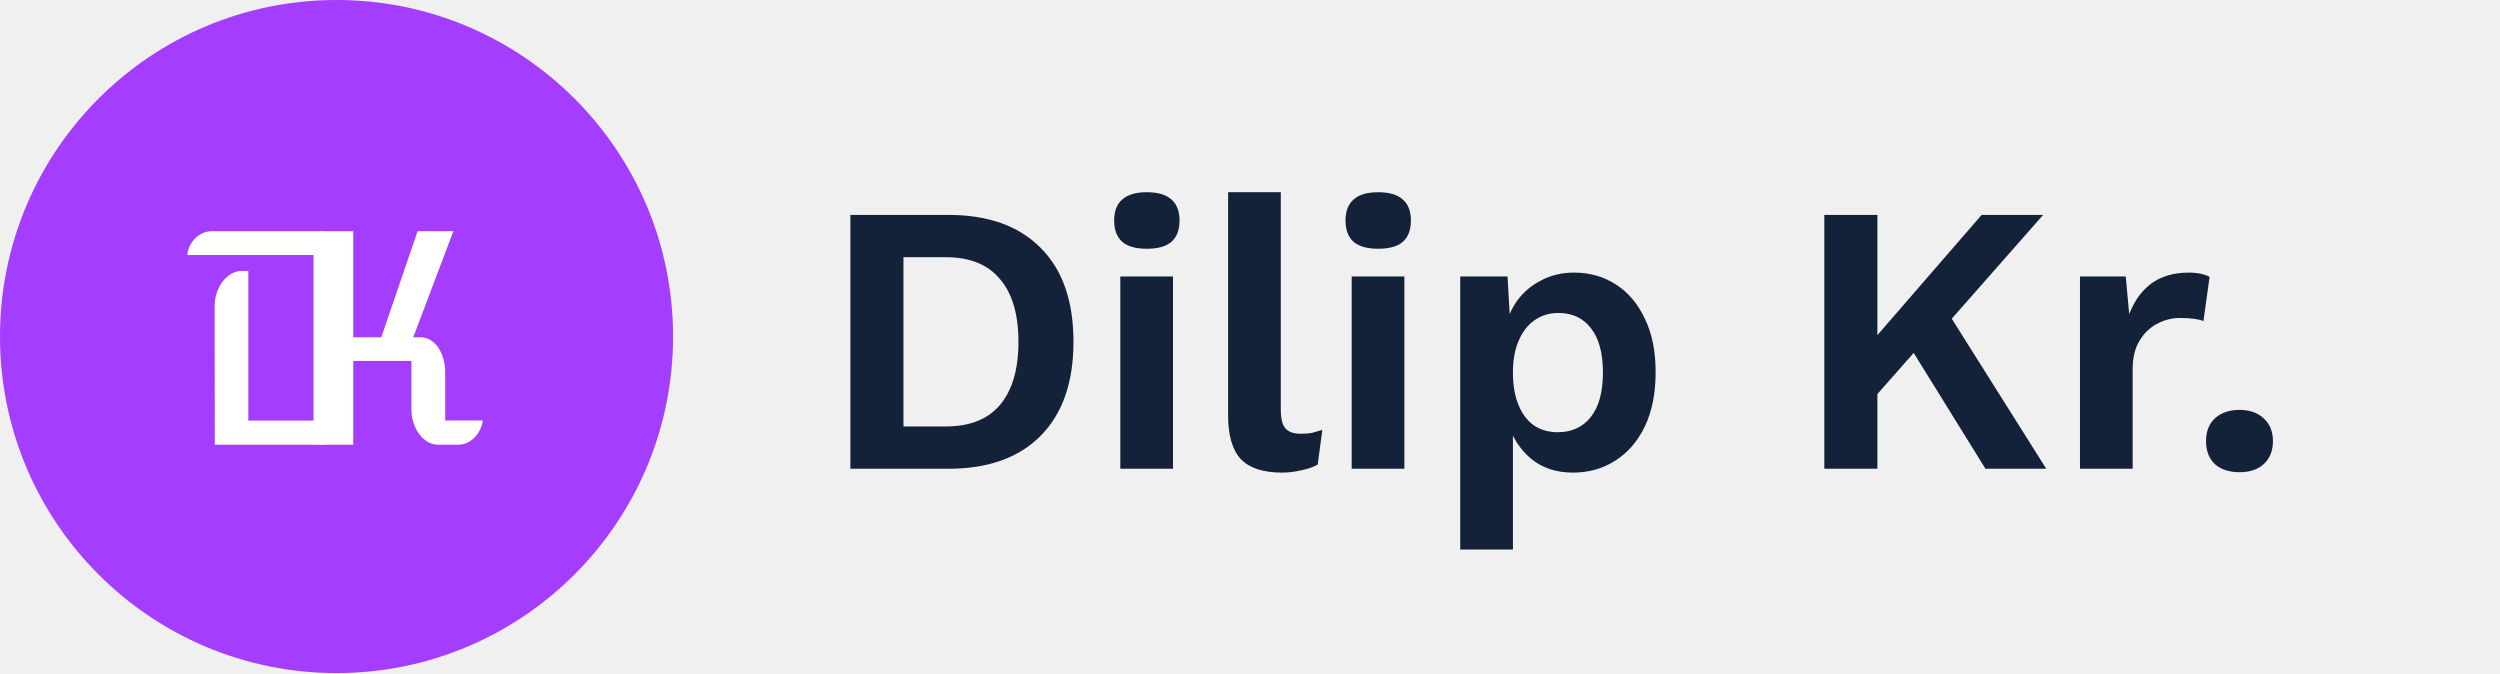
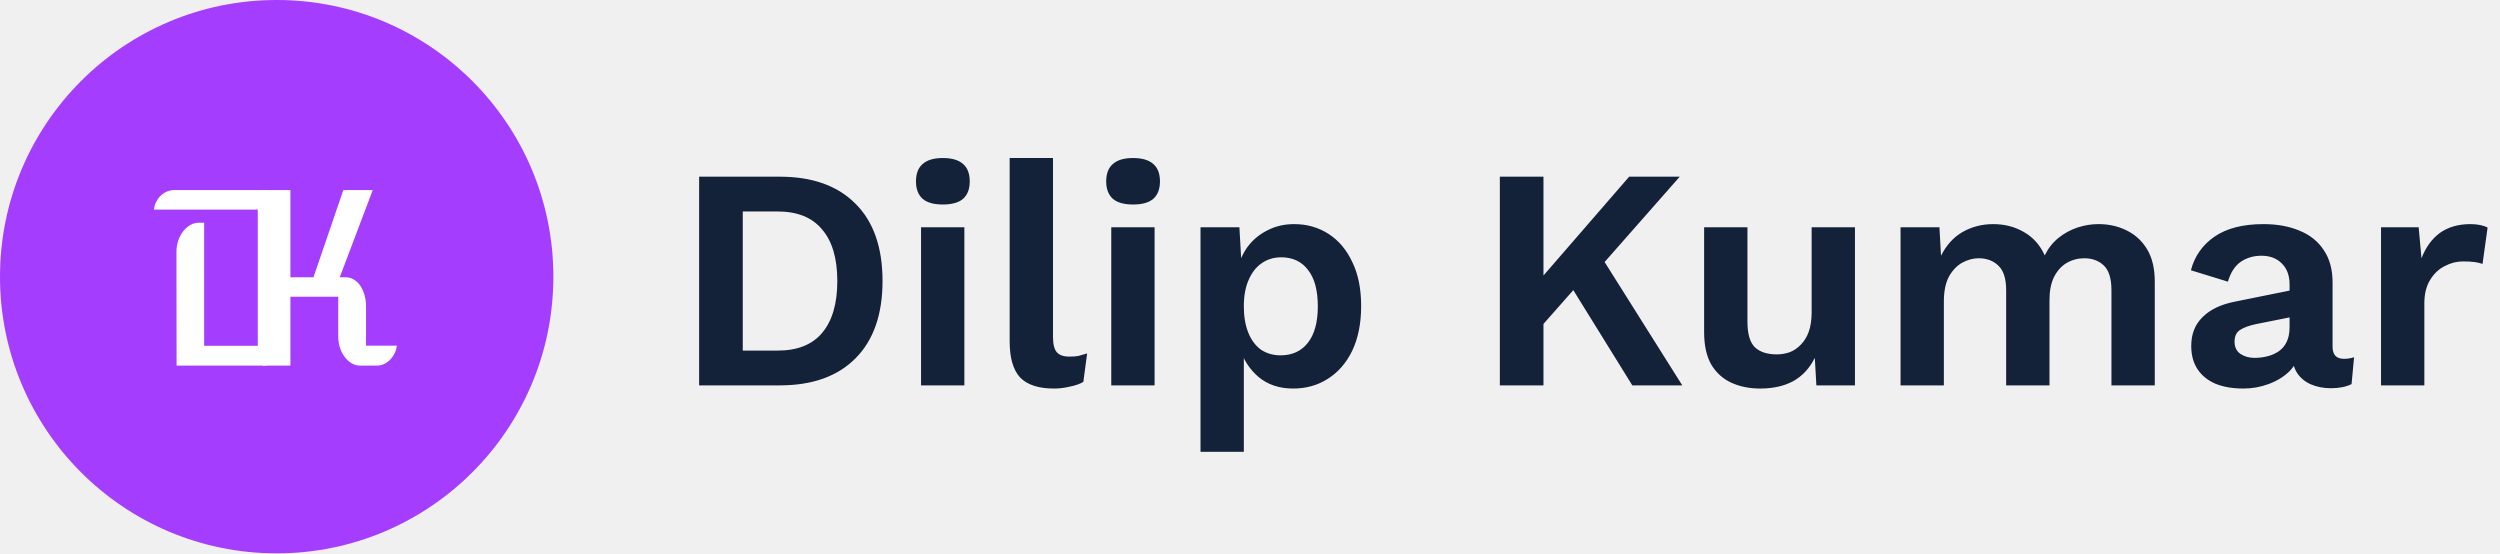
- <svg xmlns="http://www.w3.org/2000/svg" width="208" height="56" viewBox="0 0 208 56" fill="none">
-   <path d="M78.912 17.88C82.219 17.88 84.779 18.797 86.592 20.632C88.405 22.445 89.312 25.048 89.312 28.44C89.312 31.811 88.405 34.413 86.592 36.248C84.779 38.083 82.219 39 78.912 39H70.752V17.88H78.912ZM78.688 35.48C80.693 35.48 82.197 34.883 83.2 33.688C84.224 32.472 84.736 30.723 84.736 28.44C84.736 26.157 84.224 24.419 83.2 23.224C82.197 22.008 80.693 21.4 78.688 21.4H75.168V35.48H78.688ZM95.418 20.696C94.501 20.696 93.818 20.504 93.37 20.12C92.922 19.715 92.698 19.128 92.698 18.36C92.698 17.571 92.922 16.984 93.37 16.6C93.818 16.195 94.501 15.992 95.418 15.992C96.336 15.992 97.018 16.195 97.466 16.6C97.914 16.984 98.138 17.571 98.138 18.36C98.138 19.128 97.914 19.715 97.466 20.12C97.018 20.504 96.336 20.696 95.418 20.696ZM97.594 23V39H93.21V23H97.594ZM106.562 15.992V34.072C106.562 34.819 106.69 35.341 106.946 35.64C107.202 35.939 107.628 36.088 108.226 36.088C108.588 36.088 108.887 36.067 109.122 36.024C109.356 35.96 109.655 35.875 110.018 35.768L109.634 38.648C109.271 38.861 108.812 39.021 108.258 39.128C107.724 39.256 107.191 39.32 106.658 39.32C105.1 39.32 103.959 38.947 103.234 38.2C102.53 37.432 102.178 36.216 102.178 34.552V15.992H106.562ZM114.668 20.696C113.751 20.696 113.068 20.504 112.62 20.12C112.172 19.715 111.948 19.128 111.948 18.36C111.948 17.571 112.172 16.984 112.62 16.6C113.068 16.195 113.751 15.992 114.668 15.992C115.586 15.992 116.268 16.195 116.716 16.6C117.164 16.984 117.388 17.571 117.388 18.36C117.388 19.128 117.164 19.715 116.716 20.12C116.268 20.504 115.586 20.696 114.668 20.696ZM116.844 23V39H112.46V23H116.844ZM121.492 45.72V23H125.428L125.716 28.088L125.172 27.512C125.364 26.573 125.716 25.741 126.228 25.016C126.761 24.291 127.433 23.725 128.244 23.32C129.054 22.893 129.961 22.68 130.964 22.68C132.265 22.68 133.428 23.011 134.452 23.672C135.476 24.333 136.276 25.283 136.852 26.52C137.449 27.736 137.748 29.219 137.748 30.968C137.748 32.717 137.449 34.221 136.852 35.48C136.254 36.717 135.433 37.667 134.388 38.328C133.364 38.989 132.19 39.32 130.868 39.32C129.46 39.32 128.286 38.925 127.348 38.136C126.43 37.347 125.801 36.355 125.46 35.16L125.876 34.488V45.72H121.492ZM129.588 35.96C130.761 35.96 131.678 35.544 132.34 34.712C133.022 33.859 133.364 32.621 133.364 31C133.364 29.379 133.033 28.152 132.372 27.32C131.732 26.467 130.825 26.04 129.652 26.04C128.905 26.04 128.244 26.243 127.668 26.648C127.113 27.032 126.676 27.597 126.356 28.344C126.036 29.069 125.876 29.955 125.876 31C125.876 32.024 126.025 32.909 126.324 33.656C126.622 34.403 127.049 34.979 127.604 35.384C128.18 35.768 128.841 35.96 129.588 35.96ZM169.991 17.88L160.327 28.856L159.975 28.504L154.695 34.488L154.023 30.392L164.871 17.88H169.991ZM156.199 17.88V39H151.783V17.88H156.199ZM161.543 25.176L170.247 39H165.191L158.151 27.64L161.543 25.176ZM173.054 39V23H176.862L177.15 26.136C177.577 25.027 178.195 24.173 179.006 23.576C179.838 22.979 180.873 22.68 182.11 22.68C182.473 22.68 182.803 22.712 183.102 22.776C183.401 22.84 183.646 22.925 183.838 23.032L183.326 26.712C183.113 26.627 182.846 26.563 182.526 26.52C182.227 26.477 181.833 26.456 181.342 26.456C180.702 26.456 180.083 26.616 179.486 26.936C178.889 27.235 178.398 27.704 178.014 28.344C177.63 28.963 177.438 29.752 177.438 30.712V39H173.054ZM186.325 34.104C187.178 34.104 187.85 34.339 188.341 34.808C188.853 35.277 189.109 35.907 189.109 36.696C189.109 37.507 188.853 38.147 188.341 38.616C187.85 39.064 187.178 39.288 186.325 39.288C185.471 39.288 184.789 39.064 184.277 38.616C183.786 38.147 183.541 37.507 183.541 36.696C183.541 35.907 183.786 35.277 184.277 34.808C184.789 34.339 185.471 34.104 186.325 34.104Z" fill="#132238" />
-   <circle cx="28" cy="28" r="28" fill="#A53DFF" />
-   <path d="M26.578 19.234H29.391V28.059H31.723L34.746 19.234H37.723L34.383 28.059H34.98C35.285 28.059 35.562 28.137 35.812 28.293C36.07 28.449 36.289 28.66 36.469 28.926C36.648 29.191 36.789 29.504 36.891 29.863C36.992 30.215 37.043 30.594 37.043 31V34.984H40.16C40.129 35.266 40.051 35.527 39.926 35.77C39.809 36.012 39.656 36.227 39.469 36.414C39.289 36.594 39.082 36.738 38.848 36.848C38.613 36.949 38.367 37 38.109 37H36.457C36.152 37 35.863 36.922 35.59 36.766C35.324 36.609 35.09 36.398 34.887 36.133C34.684 35.867 34.523 35.555 34.406 35.195C34.289 34.836 34.23 34.453 34.23 34.047V30.027H29.391V37H26.578V19.234Z" fill="white" />
-   <path d="M17.859 25.492C17.859 25.086 17.918 24.707 18.035 24.355C18.16 23.996 18.324 23.684 18.527 23.418C18.738 23.145 18.98 22.93 19.254 22.773C19.527 22.617 19.82 22.539 20.133 22.539H20.66V34.996H26.086V21.215H15.586C15.609 20.941 15.68 20.684 15.797 20.441C15.922 20.199 16.074 19.988 16.254 19.809C16.441 19.629 16.652 19.488 16.887 19.387C17.121 19.285 17.371 19.234 17.637 19.234H26.637C26.941 19.234 27.23 19.312 27.504 19.469C27.777 19.617 28.012 19.828 28.207 20.102C28.41 20.367 28.57 20.684 28.688 21.051C28.805 21.41 28.863 21.797 28.863 22.211V34.047C28.863 34.453 28.805 34.836 28.688 35.195C28.57 35.555 28.41 35.867 28.207 36.133C28.012 36.398 27.777 36.609 27.504 36.766C27.238 36.922 26.953 37 26.648 37H17.871L17.859 25.492Z" fill="white" />
+ <svg xmlns="http://www.w3.org/2000/svg" width="253" height="56" viewBox="0 0 253 56" fill="none">
+   <g clip-path="url(#clip0_1310_478)">
+     <path d="M78.912 17.88C82.219 17.88 84.779 18.797 86.592 20.632C88.405 22.445 89.312 25.048 89.312 28.44C89.312 31.811 88.405 34.413 86.592 36.248C84.779 38.083 82.219 39 78.912 39H70.752V17.88H78.912ZM78.688 35.48C80.693 35.48 82.197 34.883 83.2 33.688C84.224 32.472 84.736 30.723 84.736 28.44C84.736 26.157 84.224 24.419 83.2 23.224C82.197 22.008 80.693 21.4 78.688 21.4H75.168V35.48H78.688ZM95.418 20.696C94.501 20.696 93.818 20.504 93.37 20.12C92.922 19.715 92.698 19.128 92.698 18.36C92.698 17.571 92.922 16.984 93.37 16.6C93.818 16.195 94.501 15.992 95.418 15.992C96.336 15.992 97.018 16.195 97.466 16.6C97.914 16.984 98.138 17.571 98.138 18.36C98.138 19.128 97.914 19.715 97.466 20.12C97.018 20.504 96.336 20.696 95.418 20.696ZM97.594 23V39H93.21V23H97.594ZM106.562 15.992V34.072C106.562 34.819 106.69 35.341 106.946 35.64C107.202 35.939 107.628 36.088 108.226 36.088C108.588 36.088 108.887 36.067 109.122 36.024C109.356 35.96 109.655 35.875 110.018 35.768L109.634 38.648C109.271 38.861 108.812 39.021 108.258 39.128C107.724 39.256 107.191 39.32 106.658 39.32C105.1 39.32 103.959 38.947 103.234 38.2C102.53 37.432 102.178 36.216 102.178 34.552V15.992H106.562ZM114.668 20.696C113.751 20.696 113.068 20.504 112.62 20.12C112.172 19.715 111.948 19.128 111.948 18.36C111.948 17.571 112.172 16.984 112.62 16.6C113.068 16.195 113.751 15.992 114.668 15.992C115.586 15.992 116.268 16.195 116.716 16.6C117.164 16.984 117.388 17.571 117.388 18.36C117.388 19.128 117.164 19.715 116.716 20.12C116.268 20.504 115.586 20.696 114.668 20.696ZM116.844 23V39H112.46V23H116.844ZM121.492 45.72V23H125.428L125.716 28.088L125.172 27.512C125.364 26.573 125.716 25.741 126.228 25.016C126.761 24.291 127.433 23.725 128.244 23.32C129.054 22.893 129.961 22.68 130.964 22.68C132.265 22.68 133.428 23.011 134.452 23.672C135.476 24.333 136.276 25.283 136.852 26.52C137.449 27.736 137.748 29.219 137.748 30.968C137.748 32.717 137.449 34.221 136.852 35.48C136.254 36.717 135.433 37.667 134.388 38.328C133.364 38.989 132.19 39.32 130.868 39.32C129.46 39.32 128.286 38.925 127.348 38.136C126.43 37.347 125.801 36.355 125.46 35.16L125.876 34.488V45.72H121.492ZM129.588 35.96C130.761 35.96 131.678 35.544 132.34 34.712C133.022 33.859 133.364 32.621 133.364 31C133.364 29.379 133.033 28.152 132.372 27.32C131.732 26.467 130.825 26.04 129.652 26.04C128.905 26.04 128.244 26.243 127.668 26.648C127.113 27.032 126.676 27.597 126.356 28.344C126.036 29.069 125.876 29.955 125.876 31C125.876 32.024 126.025 32.909 126.324 33.656C126.622 34.403 127.049 34.979 127.604 35.384C128.18 35.768 128.841 35.96 129.588 35.96ZM169.991 17.88L160.327 28.856L159.975 28.504L154.695 34.488L154.023 30.392L164.871 17.88H169.991ZM156.199 17.88V39H151.783V17.88H156.199ZM161.543 25.176L170.247 39H165.191L158.151 27.64L161.543 25.176ZM178.122 39.32C177.055 39.32 176.095 39.128 175.242 38.744C174.389 38.36 173.706 37.752 173.194 36.92C172.703 36.067 172.458 34.968 172.458 33.624V23H176.842V32.568C176.842 33.805 177.098 34.669 177.61 35.16C178.122 35.629 178.858 35.864 179.818 35.864C180.266 35.864 180.703 35.789 181.13 35.64C181.557 35.469 181.93 35.213 182.25 34.872C182.591 34.531 182.858 34.093 183.05 33.56C183.242 33.005 183.338 32.355 183.338 31.608V23H187.722V39H183.818L183.658 36.216C183.125 37.283 182.389 38.072 181.45 38.584C180.533 39.075 179.423 39.32 178.122 39.32ZM192.335 39V23H196.271L196.431 25.88C196.965 24.813 197.69 24.013 198.607 23.48C199.546 22.947 200.581 22.68 201.711 22.68C202.863 22.68 203.898 22.947 204.815 23.48C205.754 24.013 206.458 24.803 206.927 25.848C207.269 25.144 207.727 24.557 208.303 24.088C208.879 23.619 209.519 23.267 210.223 23.032C210.927 22.797 211.642 22.68 212.367 22.68C213.413 22.68 214.362 22.893 215.215 23.32C216.09 23.747 216.783 24.387 217.295 25.24C217.807 26.093 218.063 27.181 218.063 28.504V39H213.679V29.368C213.679 28.195 213.423 27.363 212.911 26.872C212.399 26.381 211.738 26.136 210.927 26.136C210.287 26.136 209.69 26.296 209.135 26.616C208.602 26.936 208.175 27.416 207.855 28.056C207.557 28.675 207.407 29.453 207.407 30.392V39H203.023V29.368C203.023 28.195 202.757 27.363 202.223 26.872C201.711 26.381 201.05 26.136 200.239 26.136C199.685 26.136 199.13 26.285 198.575 26.584C198.042 26.883 197.594 27.352 197.231 27.992C196.89 28.632 196.719 29.475 196.719 30.52V39H192.335ZM231.705 28.792C231.705 27.875 231.439 27.16 230.905 26.648C230.393 26.136 229.711 25.88 228.857 25.88C228.068 25.88 227.375 26.083 226.777 26.488C226.18 26.893 225.743 27.565 225.465 28.504L221.721 27.352C222.084 25.944 222.873 24.813 224.089 23.96C225.327 23.107 226.98 22.68 229.049 22.68C230.457 22.68 231.684 22.904 232.729 23.352C233.775 23.779 234.585 24.429 235.161 25.304C235.759 26.179 236.057 27.277 236.057 28.6V35.096C236.057 35.907 236.441 36.312 237.209 36.312C237.572 36.312 237.913 36.259 238.233 36.152L237.977 38.872C237.423 39.149 236.729 39.288 235.897 39.288C235.151 39.288 234.479 39.16 233.881 38.904C233.284 38.648 232.815 38.264 232.473 37.752C232.132 37.219 231.961 36.557 231.961 35.768V35.64L232.729 35.512C232.601 36.323 232.249 37.016 231.673 37.592C231.097 38.147 230.393 38.573 229.561 38.872C228.751 39.171 227.908 39.32 227.033 39.32C225.945 39.32 225.007 39.16 224.217 38.84C223.428 38.499 222.82 38.008 222.393 37.368C221.967 36.728 221.753 35.939 221.753 35C221.753 33.805 222.137 32.835 222.905 32.088C223.673 31.32 224.772 30.797 226.201 30.52L232.217 29.304L232.185 32.024L228.345 32.792C227.62 32.941 227.065 33.144 226.681 33.4C226.319 33.635 226.137 34.029 226.137 34.584C226.137 35.117 226.329 35.523 226.713 35.8C227.119 36.077 227.599 36.216 228.153 36.216C228.601 36.216 229.039 36.163 229.465 36.056C229.892 35.949 230.276 35.779 230.617 35.544C230.959 35.309 231.225 34.989 231.417 34.584C231.609 34.179 231.705 33.688 231.705 33.112V28.792ZM240.96 39V23H244.768L245.056 26.136C245.483 25.027 246.102 24.173 246.912 23.576C247.744 22.979 248.779 22.68 250.016 22.68C250.379 22.68 250.71 22.712 251.008 22.776C251.307 22.84 251.552 22.925 251.744 23.032L251.232 26.712C251.019 26.627 250.752 26.563 250.432 26.52C250.134 26.477 249.739 26.456 249.248 26.456C248.608 26.456 247.99 26.616 247.392 26.936C246.795 27.235 246.304 27.704 245.92 28.344C245.536 28.963 245.344 29.752 245.344 30.712V39H240.96Z" fill="#132238" />
+     <circle cx="28" cy="28" r="28" fill="#A53DFF" />
+     <path d="M26.578 19.234H29.391V28.059H31.723L34.746 19.234H37.723L34.383 28.059H34.98C35.285 28.059 35.562 28.137 35.812 28.293C36.07 28.449 36.289 28.66 36.469 28.926C36.648 29.191 36.789 29.504 36.891 29.863C36.992 30.215 37.043 30.594 37.043 31V34.984H40.16C40.129 35.266 40.051 35.527 39.926 35.77C39.809 36.012 39.656 36.227 39.469 36.414C39.289 36.594 39.082 36.738 38.848 36.848C38.613 36.949 38.367 37 38.109 37H36.457C36.152 37 35.863 36.922 35.59 36.766C35.324 36.609 35.09 36.398 34.887 36.133C34.684 35.867 34.523 35.555 34.406 35.195C34.289 34.836 34.23 34.453 34.23 34.047V30.027H29.391V37H26.578V19.234Z" fill="white" />
+     <path d="M17.859 25.492C17.859 25.086 17.918 24.707 18.035 24.355C18.16 23.996 18.324 23.684 18.527 23.418C18.738 23.145 18.98 22.93 19.254 22.773C19.527 22.617 19.82 22.539 20.133 22.539H20.66V34.996H26.086V21.215H15.586C15.609 20.941 15.68 20.684 15.797 20.441C15.922 20.199 16.074 19.988 16.254 19.809C16.441 19.629 16.652 19.488 16.887 19.387C17.121 19.285 17.371 19.234 17.637 19.234H26.637C26.941 19.234 27.23 19.312 27.504 19.469C27.777 19.617 28.012 19.828 28.207 20.102C28.41 20.367 28.57 20.684 28.688 21.051C28.805 21.41 28.863 21.797 28.863 22.211V34.047C28.863 34.453 28.805 34.836 28.688 35.195C28.57 35.555 28.41 35.867 28.207 36.133C28.012 36.398 27.777 36.609 27.504 36.766C27.238 36.922 26.953 37 26.648 37H17.871L17.859 25.492Z" fill="white" />
+   </g>
+   <defs>
+     <clipPath id="clip0_1310_478">
+       <rect width="253" height="56" fill="white" />
+     </clipPath>
+   </defs>
</svg>
